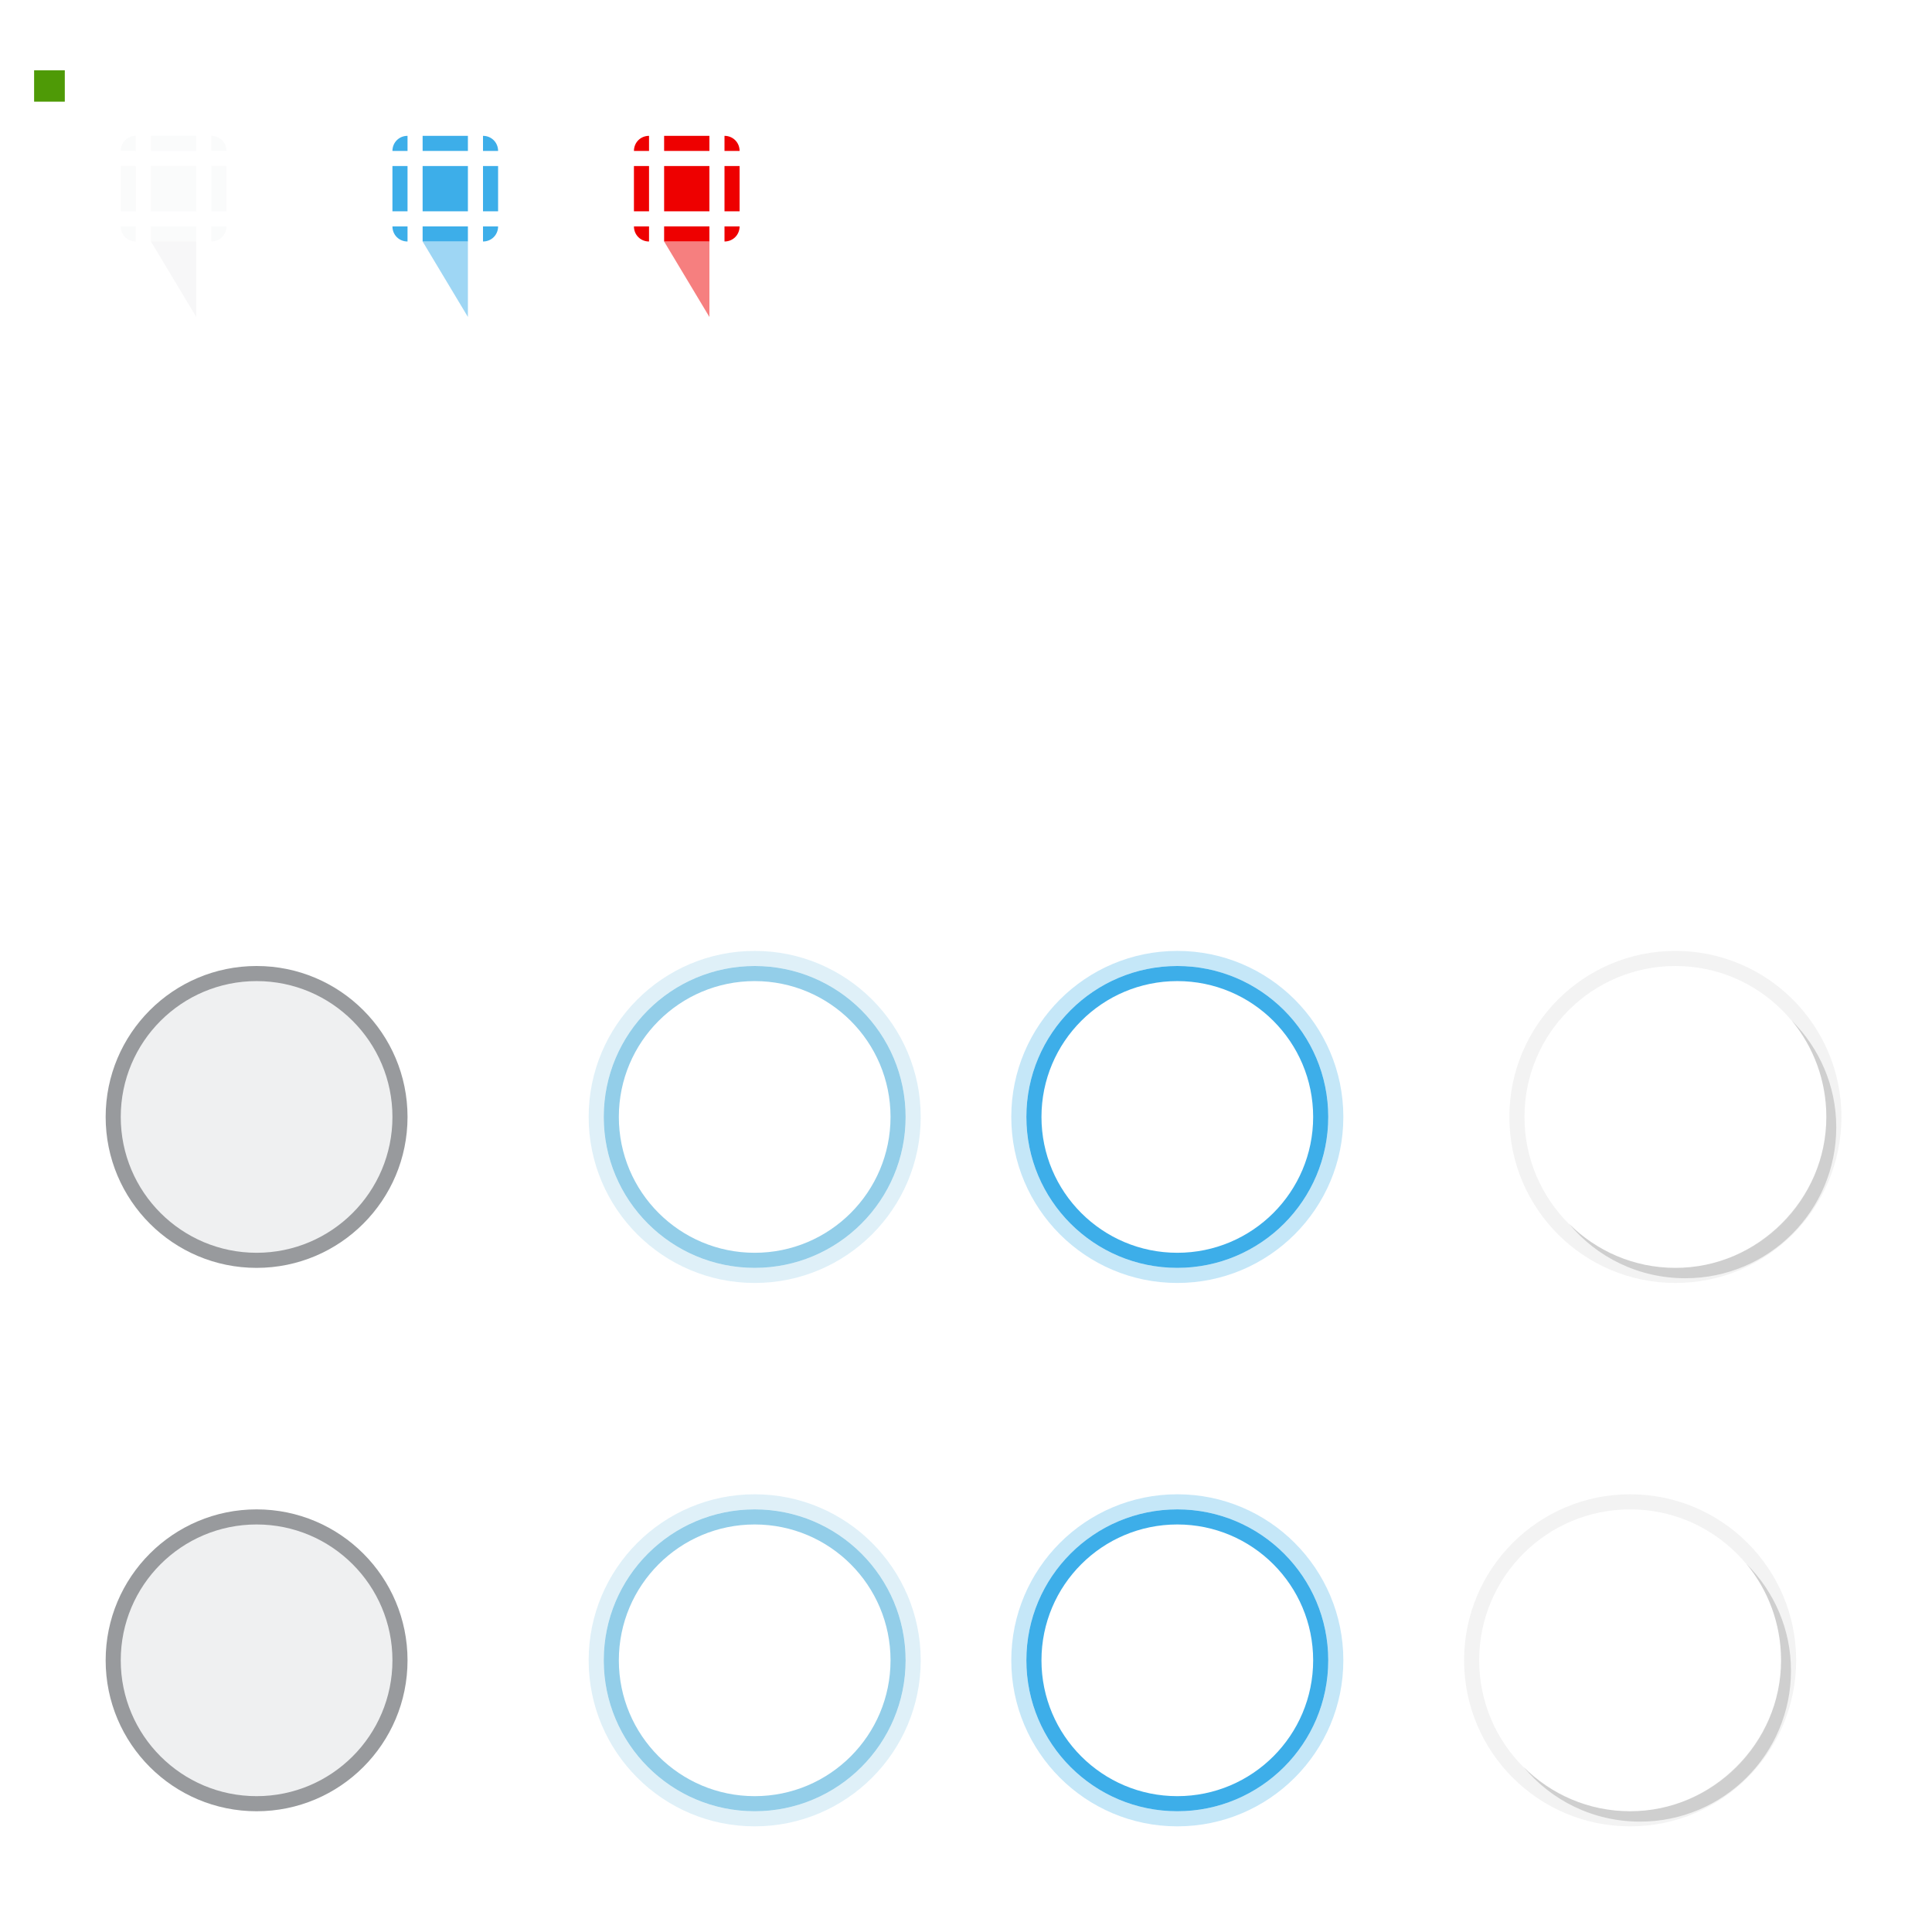
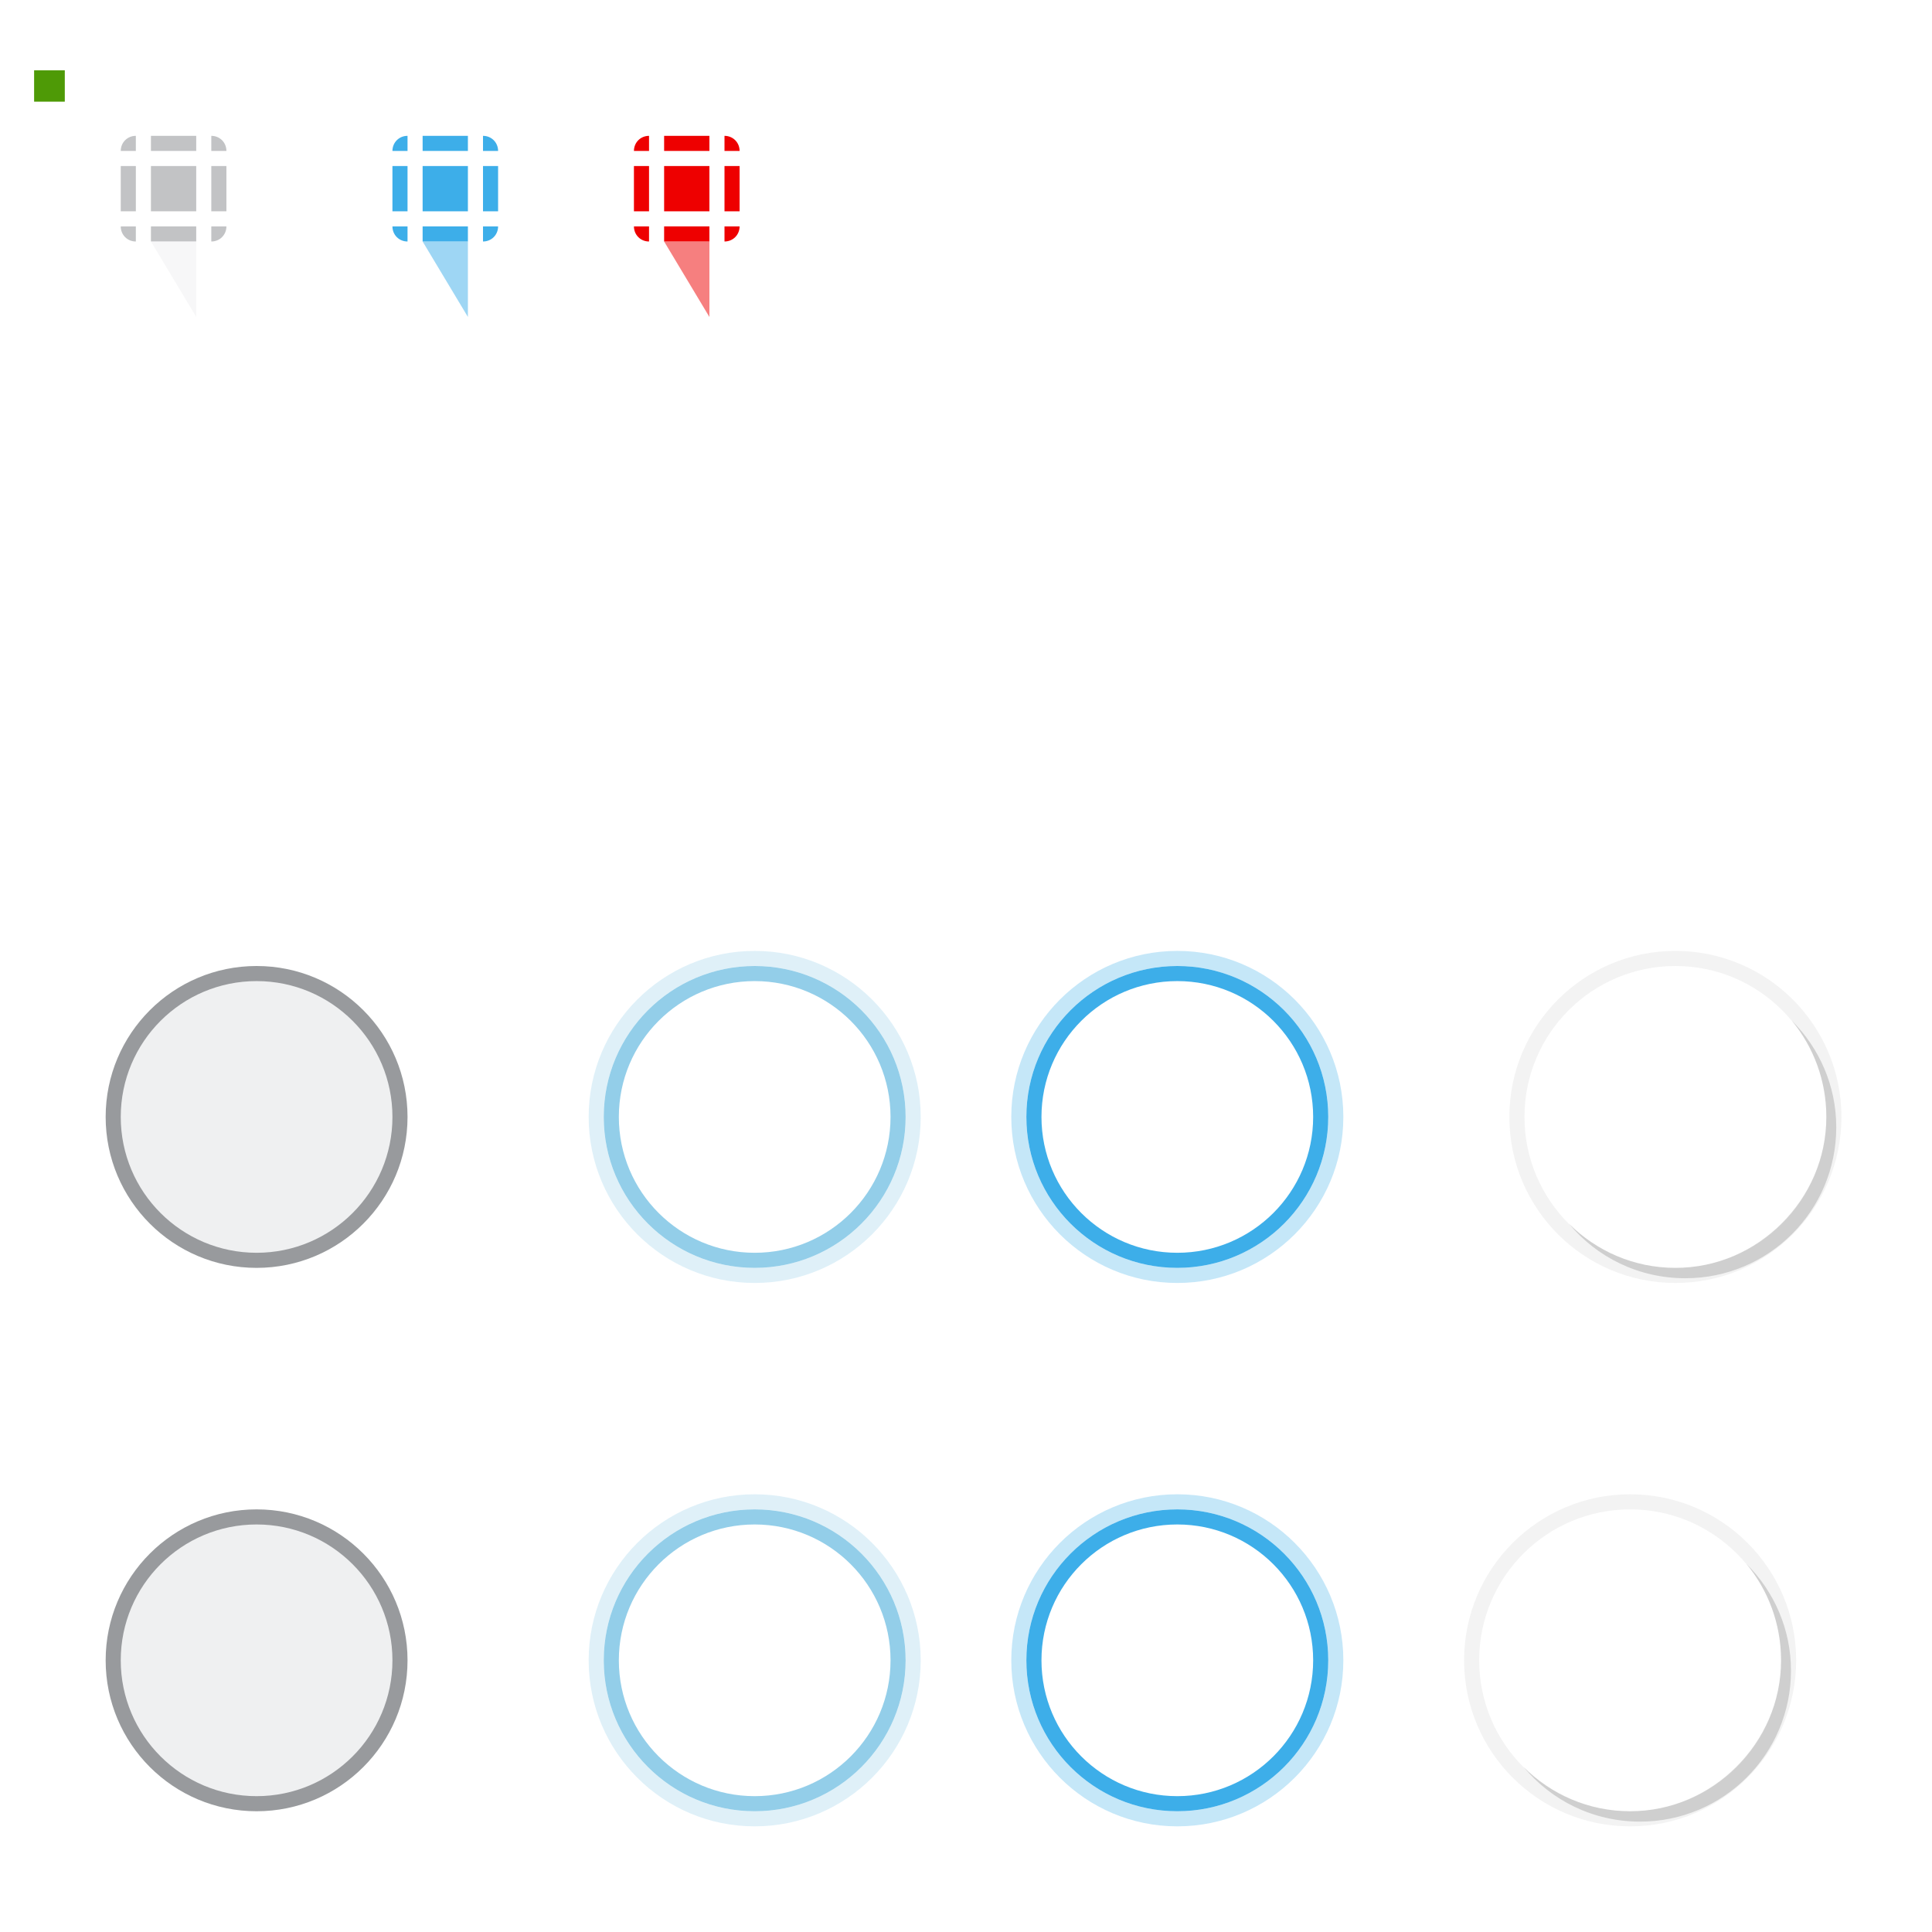
<svg xmlns="http://www.w3.org/2000/svg" width="128" height="128" id="svg2" version="1.0">
  <defs id="defs4">
    <style id="current-color-scheme" type="text/css">
       /* This entire element will be replaced will a different stylesheet. */

      .ColorScheme-Text {
        color:#31363b;
        stop-color:#31363b;
      }
      .ColorScheme-Background {
        color:#eff0f1;
        stop-color:#eff0f1;
      }
      .ColorScheme-Highlight {
        color:#3daee9;
        stop-color:#3daee9;
      }
      .ColorScheme-ViewText {
        color:#31363b;
        stop-color:#31363b;
      }
      .ColorScheme-ViewBackground {
        color:#fcfcfc;
        stop-color:#fcfcfc;
      }
      .ColorScheme-ViewHover {
        color:#93cee9;
        stop-color:#93cee9;
      }
      .ColorScheme-ViewFocus{
        color:#3daee9;
        stop-color:#3daee9;
      }
      .ColorScheme-ButtonText {
        color:#31363b;
        stop-color:#31363b;
      }
      .ColorScheme-ButtonBackground {
        color:#eff0f1;
        stop-color:#eff0f1;
      }
      .ColorScheme-ButtonHover {
        color:#93cee9;
        stop-color:#93cee9;
      }
      .ColorScheme-ButtonFocus{
        color:#3daee9;
        stop-color:#3daee9;
      }
      </style>
    <style id="style7" type="text/css">
      /* Extra defininitions not in ColorScheme */

      .ColorScheme-Danger {
        color: #ee0000;
      }
      </style>
    <style id="style8" type="text/css">
      /* Override Color Scheme by defining last */
-       /* ColorScheme-Background = Groove color */
+       /* ColorScheme-Text = Groove color */
+       /* ColorScheme-Background = Triangle color */
      /*
+       .ColorScheme-Text {
+         color:#eeeeee;
+       }
      .ColorScheme-Background {
-         color:#00ffff;
+         color:#31363b;
      }
      .ColorScheme-Highlight {
-         color:#ff80ff;
+         color:#93cee9;
      }
      */
      </style>
  </defs>
  <g id="layer1">
-     <path class="ColorScheme-Background" style="opacity:0.3;fill:currentColor" d="m 10,9 0,1 3,0 0,-1 -3,0 z" id="groove-top" />
-     <path class="ColorScheme-Background" style="opacity:0.3;fill:currentColor" d="M 9,9 C 8.439,9 8,9.439 8,10 l 1,0 z" id="groove-topleft" />
+     <path class="ColorScheme-Text" style="opacity:0.3;fill:currentColor" d="m 10,9 0,1 3,0 0,-1 -3,0 z" id="groove-top" />
+     <path class="ColorScheme-Text" style="opacity:0.3;fill:currentColor" d="M 9,9 C 8.439,9 8,9.439 8,10 l 1,0 z" id="groove-topleft" />
    <rect ry="2.077" rx="0" y="4.659" x="2.26" height="2.077" width="2.033" id="hint-tile-center" style="fill:#4e9a06;fill-opacity:1;fill-rule:nonzero;stroke:none" />
-     <path class="ColorScheme-Background" id="groove-topright" d="M 15,10 C 15,9.439 14.561,9 14,9 l 0,1 z" style="opacity:0.3;fill:currentColor" />
-     <path class="ColorScheme-Background" d="m 10,16 0,-1 3,0 0,1 -3,0 z" style="opacity:0.3;fill:currentColor" id="groove-bottom" />
-     <path class="ColorScheme-Background" id="groove-bottomleft" d="M 9,16 C 8.439,16 8,15.561 8,15 l 1,0 z" style="opacity:0.3;fill:currentColor" />
-     <path class="ColorScheme-Background" style="opacity:0.3;fill:currentColor" d="m 15,15 c 0,0.561 -0.439,1 -1,1 l 0,-1 z" id="groove-bottomright" />
-     <path class="ColorScheme-Background" id="groove-center" d="m 10,11 0,3 3,0 0,-3 -3,0 z" style="opacity:0.3;fill:currentColor" />
-     <path class="ColorScheme-Background" style="opacity:0.3;fill:currentColor" d="m 8,11 0,3 1,0 0,-3 -1,0 z" id="groove-left" />
-     <path class="ColorScheme-Background" style="opacity:0.3;fill:currentColor" d="m 14,11 0,3 1,0 0,-3 -1,0 z" id="groove-right" />
+     <path class="ColorScheme-Text" id="groove-topright" d="M 15,10 C 15,9.439 14.561,9 14,9 l 0,1 z" style="opacity:0.3;fill:currentColor" />
+     <path class="ColorScheme-Text" d="m 10,16 0,-1 3,0 0,1 -3,0 z" style="opacity:0.3;fill:currentColor" id="groove-bottom" />
+     <path class="ColorScheme-Text" id="groove-bottomleft" d="M 9,16 C 8.439,16 8,15.561 8,15 l 1,0 z" style="opacity:0.3;fill:currentColor" />
+     <path class="ColorScheme-Text" style="opacity:0.3;fill:currentColor" d="m 15,15 c 0,0.561 -0.439,1 -1,1 l 0,-1 z" id="groove-bottomright" />
+     <path class="ColorScheme-Text" id="groove-center" d="m 10,11 0,3 3,0 0,-3 -3,0 z" style="opacity:0.3;fill:currentColor" />
+     <path class="ColorScheme-Text" style="opacity:0.3;fill:currentColor" d="m 8,11 0,3 1,0 0,-3 -1,0 z" id="groove-left" />
+     <path class="ColorScheme-Text" style="opacity:0.3;fill:currentColor" d="m 14,11 0,3 1,0 0,-3 -1,0 z" id="groove-right" />
    <path id="groove-highlight-top" d="m 28,9 0,1 3,0 0,-1 -3,0 z" style="fill:currentColor;fill-opacity:1" class="ColorScheme-Highlight" />
    <path id="groove-highlight-topleft" d="m 27,9 c -0.561,0 -1,0.439 -1,1 l 1,0 z" style="fill:currentColor;fill-opacity:1" class="ColorScheme-Highlight" />
    <path style="fill:currentColor;fill-opacity:1" d="M 33,10 C 33,9.439 32.561,9 32,9 l 0,1 z" id="groove-highlight-topright" class="ColorScheme-Highlight" />
    <path style="fill:currentColor;fill-opacity:1" d="m 28,16 0,-1 3,0 0,1 -3,0 z" id="groove-highlight-bottom" class="ColorScheme-Highlight" />
    <path style="fill:currentColor;fill-opacity:1" d="m 27,16 c -0.561,0 -1,-0.439 -1,-1 l 1,0 z" id="groove-highlight-bottomleft" class="ColorScheme-Highlight" />
    <path id="groove-highlight-bottomright" d="m 33,15 c 0,0.561 -0.439,1 -1,1 l 0,-1 z" style="fill:currentColor;fill-opacity:1" class="ColorScheme-Highlight" />
    <path style="fill:currentColor;fill-opacity:1" d="m 28,11 0,3 3,0 0,-3 -3,0 z" id="groove-highlight-center" class="ColorScheme-Highlight" />
    <path id="groove-highlight-left" d="m 26,11 0,3 1,0 0,-3 -1,0 z" style="fill:currentColor;fill-opacity:1" class="ColorScheme-Highlight" />
    <path id="groove-highlight-right" d="m 32,11 0,3 1,0 0,-3 -1,0 z" style="fill:currentColor;fill-opacity:1" class="ColorScheme-Highlight" />
    <g id="horizontal-slider-hover" transform="translate(24,2)">
      <rect y="96" x="14" height="24" width="24" id="rect3075" style="opacity:0.001;fill:#000000;fill-opacity:0.004;stroke:none" />
      <path class="ColorScheme-ButtonHover" style="fill:currentColor" d="m 26,98 c -5.523,0 -10,4.477 -10,10 0,5.523 4.477,10 10,10 5.523,0 10,-4.477 10,-10 0,-5.523 -4.477,-10 -10,-10 z m 0,1 c 4.971,0 9,4.029 9,9 0,4.971 -4.029,9 -9,9 -4.971,0 -9,-4.029 -9,-9 0,-4.971 4.029,-9 9,-9 z" id="path3077" />
      <path class="ColorScheme-ButtonHover" id="path3088" d="m 26,97 c -6.075,0 -11,4.925 -11,11 0,6.075 4.925,11 11,11 6.075,0 11,-4.925 11,-11 0,-6.075 -4.925,-11 -11,-11 z m 0,1 c 5.523,0 10,4.477 10,10 0,5.523 -4.477,10 -10,10 -5.523,0 -10,-4.477 -10,-10 0,-5.523 4.477,-10 10,-10 z" style="opacity:0.3;fill:currentColor" />
    </g>
    <g id="horizontal-slider-focus" transform="translate(52,2)">
      <rect style="opacity:0.001;fill:#000000;fill-opacity:0.004;stroke:none" id="rect3104" width="24" height="24" x="14" y="96" />
      <path id="path3106" d="m 26,98 c -5.523,0 -10,4.477 -10,10 0,5.523 4.477,10 10,10 5.523,0 10,-4.477 10,-10 0,-5.523 -4.477,-10 -10,-10 z m 0,1 c 4.971,0 9,4.029 9,9 0,4.971 -4.029,9 -9,9 -4.971,0 -9,-4.029 -9,-9 0,-4.971 4.029,-9 9,-9 z" style="fill:currentColor" class="ColorScheme-ButtonFocus" />
      <path style="opacity:0.3;fill:currentColor" d="m 26,97 c -6.075,0 -11,4.925 -11,11 0,6.075 4.925,11 11,11 6.075,0 11,-4.925 11,-11 0,-6.075 -4.925,-11 -11,-11 z m 0,1 c 5.523,0 10,4.477 10,10 0,5.523 -4.477,10 -10,10 -5.523,0 -10,-4.477 -10,-10 0,-5.523 4.477,-10 10,-10 z" id="path3108" class="ColorScheme-ButtonFocus" />
    </g>
    <g transform="matrix(1.2,0,0,1.2,-2.2,63.2)" id="horizontal-slider-handle">
      <rect style="opacity:0.001;fill:#000000;fill-opacity:0.004;stroke:none" id="rect3785-4" width="24" height="24" x="14" y="42" transform="matrix(0.8333333,0,0,0.8333333,-5.666667,-6)" />
      <path style="opacity:0.5;fill:currentColor" id="path3921-2" d="m 18,40 a 4,4 0 0 1 -4,4 4,4 0 0 1 -4,-4 4,4 0 0 1 4,-4 4,4 0 0 1 4,4 z" transform="matrix(2.083333,0,0,2.083333,-13.16667,-44.33333)" class="ColorScheme-ButtonText" />
      <circle transform="matrix(1.875,0,0,1.875,-10.25,-36)" id="path3923-4" style="fill:currentColor" class="ColorScheme-ButtonBackground" cx="14" cy="40" r="4" />
    </g>
    <g transform="translate(24,-34)" id="vertical-slider-hover">
      <rect style="opacity:0.001;fill:#000000;fill-opacity:0.004;stroke:none" id="rect3900" width="24" height="24" x="14" y="96" />
      <path id="path3902" d="m 26,98 c -5.523,0 -10,4.477 -10,10 0,5.523 4.477,10 10,10 5.523,0 10,-4.477 10,-10 0,-5.523 -4.477,-10 -10,-10 z m 0,1 c 4.971,0 9,4.029 9,9 0,4.971 -4.029,9 -9,9 -4.971,0 -9,-4.029 -9,-9 0,-4.971 4.029,-9 9,-9 z" style="fill:currentColor" class="ColorScheme-ButtonHover" />
      <path style="opacity:0.3;fill:currentColor" d="m 26,97 c -6.075,0 -11,4.925 -11,11 0,6.075 4.925,11 11,11 6.075,0 11,-4.925 11,-11 0,-6.075 -4.925,-11 -11,-11 z m 0,1 c 5.523,0 10,4.477 10,10 0,5.523 -4.477,10 -10,10 -5.523,0 -10,-4.477 -10,-10 0,-5.523 4.477,-10 10,-10 z" id="path3904" class="ColorScheme-ButtonHover" />
    </g>
    <g transform="translate(52,-34)" id="vertical-slider-focus">
      <rect y="96" x="14" height="24" width="24" id="rect3908" style="opacity:0.001;fill:#000000;fill-opacity:0.004;stroke:none" />
      <path class="ColorScheme-ButtonFocus" style="fill:currentColor" d="m 26,98 c -5.523,0 -10,4.477 -10,10 0,5.523 4.477,10 10,10 5.523,0 10,-4.477 10,-10 0,-5.523 -4.477,-10 -10,-10 z m 0,1 c 4.971,0 9,4.029 9,9 0,4.971 -4.029,9 -9,9 -4.971,0 -9,-4.029 -9,-9 0,-4.971 4.029,-9 9,-9 z" id="path3910" />
      <path class="ColorScheme-ButtonFocus" id="path3912" d="m 26,97 c -6.075,0 -11,4.925 -11,11 0,6.075 4.925,11 11,11 6.075,0 11,-4.925 11,-11 0,-6.075 -4.925,-11 -11,-11 z m 0,1 c 5.523,0 10,4.477 10,10 0,5.523 -4.477,10 -10,10 -5.523,0 -10,-4.477 -10,-10 0,-5.523 4.477,-10 10,-10 z" style="opacity:0.3;fill:currentColor" />
    </g>
    <g id="vertical-slider-handle" transform="matrix(1.2,0,0,1.2,-2.2,27.2)">
      <rect transform="matrix(0.8333333,0,0,0.8333333,-5.666667,-6)" y="42" x="14" height="24" width="24" id="rect3922" style="opacity:0.001;fill:#000000;fill-opacity:0.004;stroke:none" />
      <path class="ColorScheme-ButtonText" transform="matrix(2.083333,0,0,2.083333,-13.16667,-44.33333)" d="m 18,40 a 4,4 0 0 1 -4,4 4,4 0 0 1 -4,-4 4,4 0 0 1 4,-4 4,4 0 0 1 4,4 z" id="path3924" style="opacity:0.5;fill:currentColor" />
      <circle class="ColorScheme-ButtonBackground" style="fill:currentColor" id="path3926" transform="matrix(1.875,0,0,1.875,-10.25,-36)" cx="14" cy="40" r="4" />
    </g>
    <g id="horizontal-slider-shadow">
      <rect y="98" x="96" height="24" width="24" id="rect3114" style="opacity:0.001;fill:#000000;fill-opacity:0.004;stroke:none" />
      <path id="path3118" d="m 108,99 c -6.075,0 -11,4.925 -11,11 0,6.075 4.925,11 11,11 6.075,0 11,-4.925 11,-11 0,-6.075 -4.925,-11 -11,-11 z m 0,1 c 5.523,0 10,4.477 10,10 0,5.523 -4.477,10 -10,10 -5.523,0 -10,-4.477 -10,-10 0,-5.523 4.477,-10 10,-10 z" style="opacity:0.05;color:#3daee9;fill:#000000;fill-opacity:1" />
      <path id="path3037" d="M 115.719,103.625 C 117.145,105.354 118,107.584 118,110 c 0,2.77 -1.15,5.252 -2.969,7.062 C 113.223,118.863 110.753,120 108,120 c -2.761,0 -5.253,-1.128 -7.062,-2.938 1.834,2.222 4.612,3.625 7.719,3.625 5.523,0 10,-4.477 10,-10 0,-2.761 -1.128,-5.253 -2.938,-7.062 z" style="opacity:0.15;color:#3daee9;fill:#000000;fill-opacity:1" />
    </g>
    <g id="vertical-slider-shadow" transform="translate(3,-36)">
      <rect style="opacity:0.001;fill:#000000;fill-opacity:0.004;stroke:none" id="rect3824" width="24" height="24" x="96" y="98" />
      <path style="opacity:0.05;color:#3daee9;fill:#000000;fill-opacity:1" d="m 108,99 c -6.075,0 -11,4.925 -11,11 0,6.075 4.925,11 11,11 6.075,0 11,-4.925 11,-11 0,-6.075 -4.925,-11 -11,-11 z m 0,1 c 5.523,0 10,4.477 10,10 0,5.523 -4.477,10 -10,10 -5.523,0 -10,-4.477 -10,-10 0,-5.523 4.477,-10 10,-10 z" id="path3826" />
      <path style="opacity:0.15;color:#3daee9;fill:#000000;fill-opacity:1" d="M 115.719,103.625 C 117.145,105.354 118,107.584 118,110 c 0,2.77 -1.15,5.252 -2.969,7.062 C 113.223,118.863 110.753,120 108,120 c -2.761,0 -5.253,-1.128 -7.062,-2.938 1.834,2.222 4.612,3.625 7.719,3.625 5.523,0 10,-4.477 10,-10 0,-2.761 -1.128,-5.253 -2.938,-7.062 z" id="path3828" />
    </g>
    <g id="groove-triangle" transform="matrix(0.6,0,0,1.666667,1,-2.333334)">
      <path class="ColorScheme-Background" style="opacity:0.5;fill:currentColor" d="m 15,11 5,3 0,-3 z" id="path61" />
    </g>
    <g id="groove-highlight-triangle" transform="matrix(0.6,0,0,1.666667,19,-2.333334)">
      <path class="ColorScheme-Highlight" style="opacity:0.5;fill:currentColor" d="m 15,11 5,3 0,-3 z" id="path61-6" />
    </g>
    <g id="groove-danger-triangle" transform="matrix(0.6,0,0,1.666667,35,-2.333334)">
      <path class="ColorScheme-Danger" style="opacity:0.5;fill:currentColor" d="m 15,11 5,3 0,-3 z" id="path61-6-6" />
    </g>
    <path id="groove-danger-top" d="M 44,9 44,10 l 3,0 0,-1 -3,0 z" style="fill:currentColor;fill-opacity:1" class="ColorScheme-Danger" />
    <path id="groove-danger-topleft" d="m 43,9 c -0.561,0 -1,0.439 -1,1 l 1,0 z" style="fill:currentColor;fill-opacity:1" class="ColorScheme-Danger" />
    <path style="fill:currentColor;fill-opacity:1" d="M 49,10 C 49,9.439 48.561,9 48,9 L 48,10 Z" id="groove-danger-topright" class="ColorScheme-Danger" />
    <path style="fill:currentColor;fill-opacity:1" d="m 44,16 0,-1 3,0 0,1 -3,0 z" id="groove-danger-bottom" class="ColorScheme-Danger" />
    <path style="fill:currentColor;fill-opacity:1" d="m 43,16 c -0.561,0 -1,-0.439 -1,-1 l 1,0 z" id="groove-danger-bottomleft" class="ColorScheme-Danger" />
    <path id="groove-danger-bottomright" d="m 49,15 c 0,0.561 -0.439,1 -1,1 l 0,-1 z" style="fill:currentColor;fill-opacity:1" class="ColorScheme-Danger" />
    <path style="fill:currentColor;fill-opacity:1" d="m 44,11 0,3 3,0 0,-3 -3,0 z" id="groove-danger-center" class="ColorScheme-Danger" />
    <path id="groove-danger-left" d="m 42,11 0,3 1,0 0,-3 -1,0 z" style="fill:currentColor;fill-opacity:1" class="ColorScheme-Danger" />
    <path id="groove-danger-right" d="m 48,11 0,3 1,0 0,-3 -1,0 z" style="fill:currentColor;fill-opacity:1" class="ColorScheme-Danger" />
  </g>
</svg>
